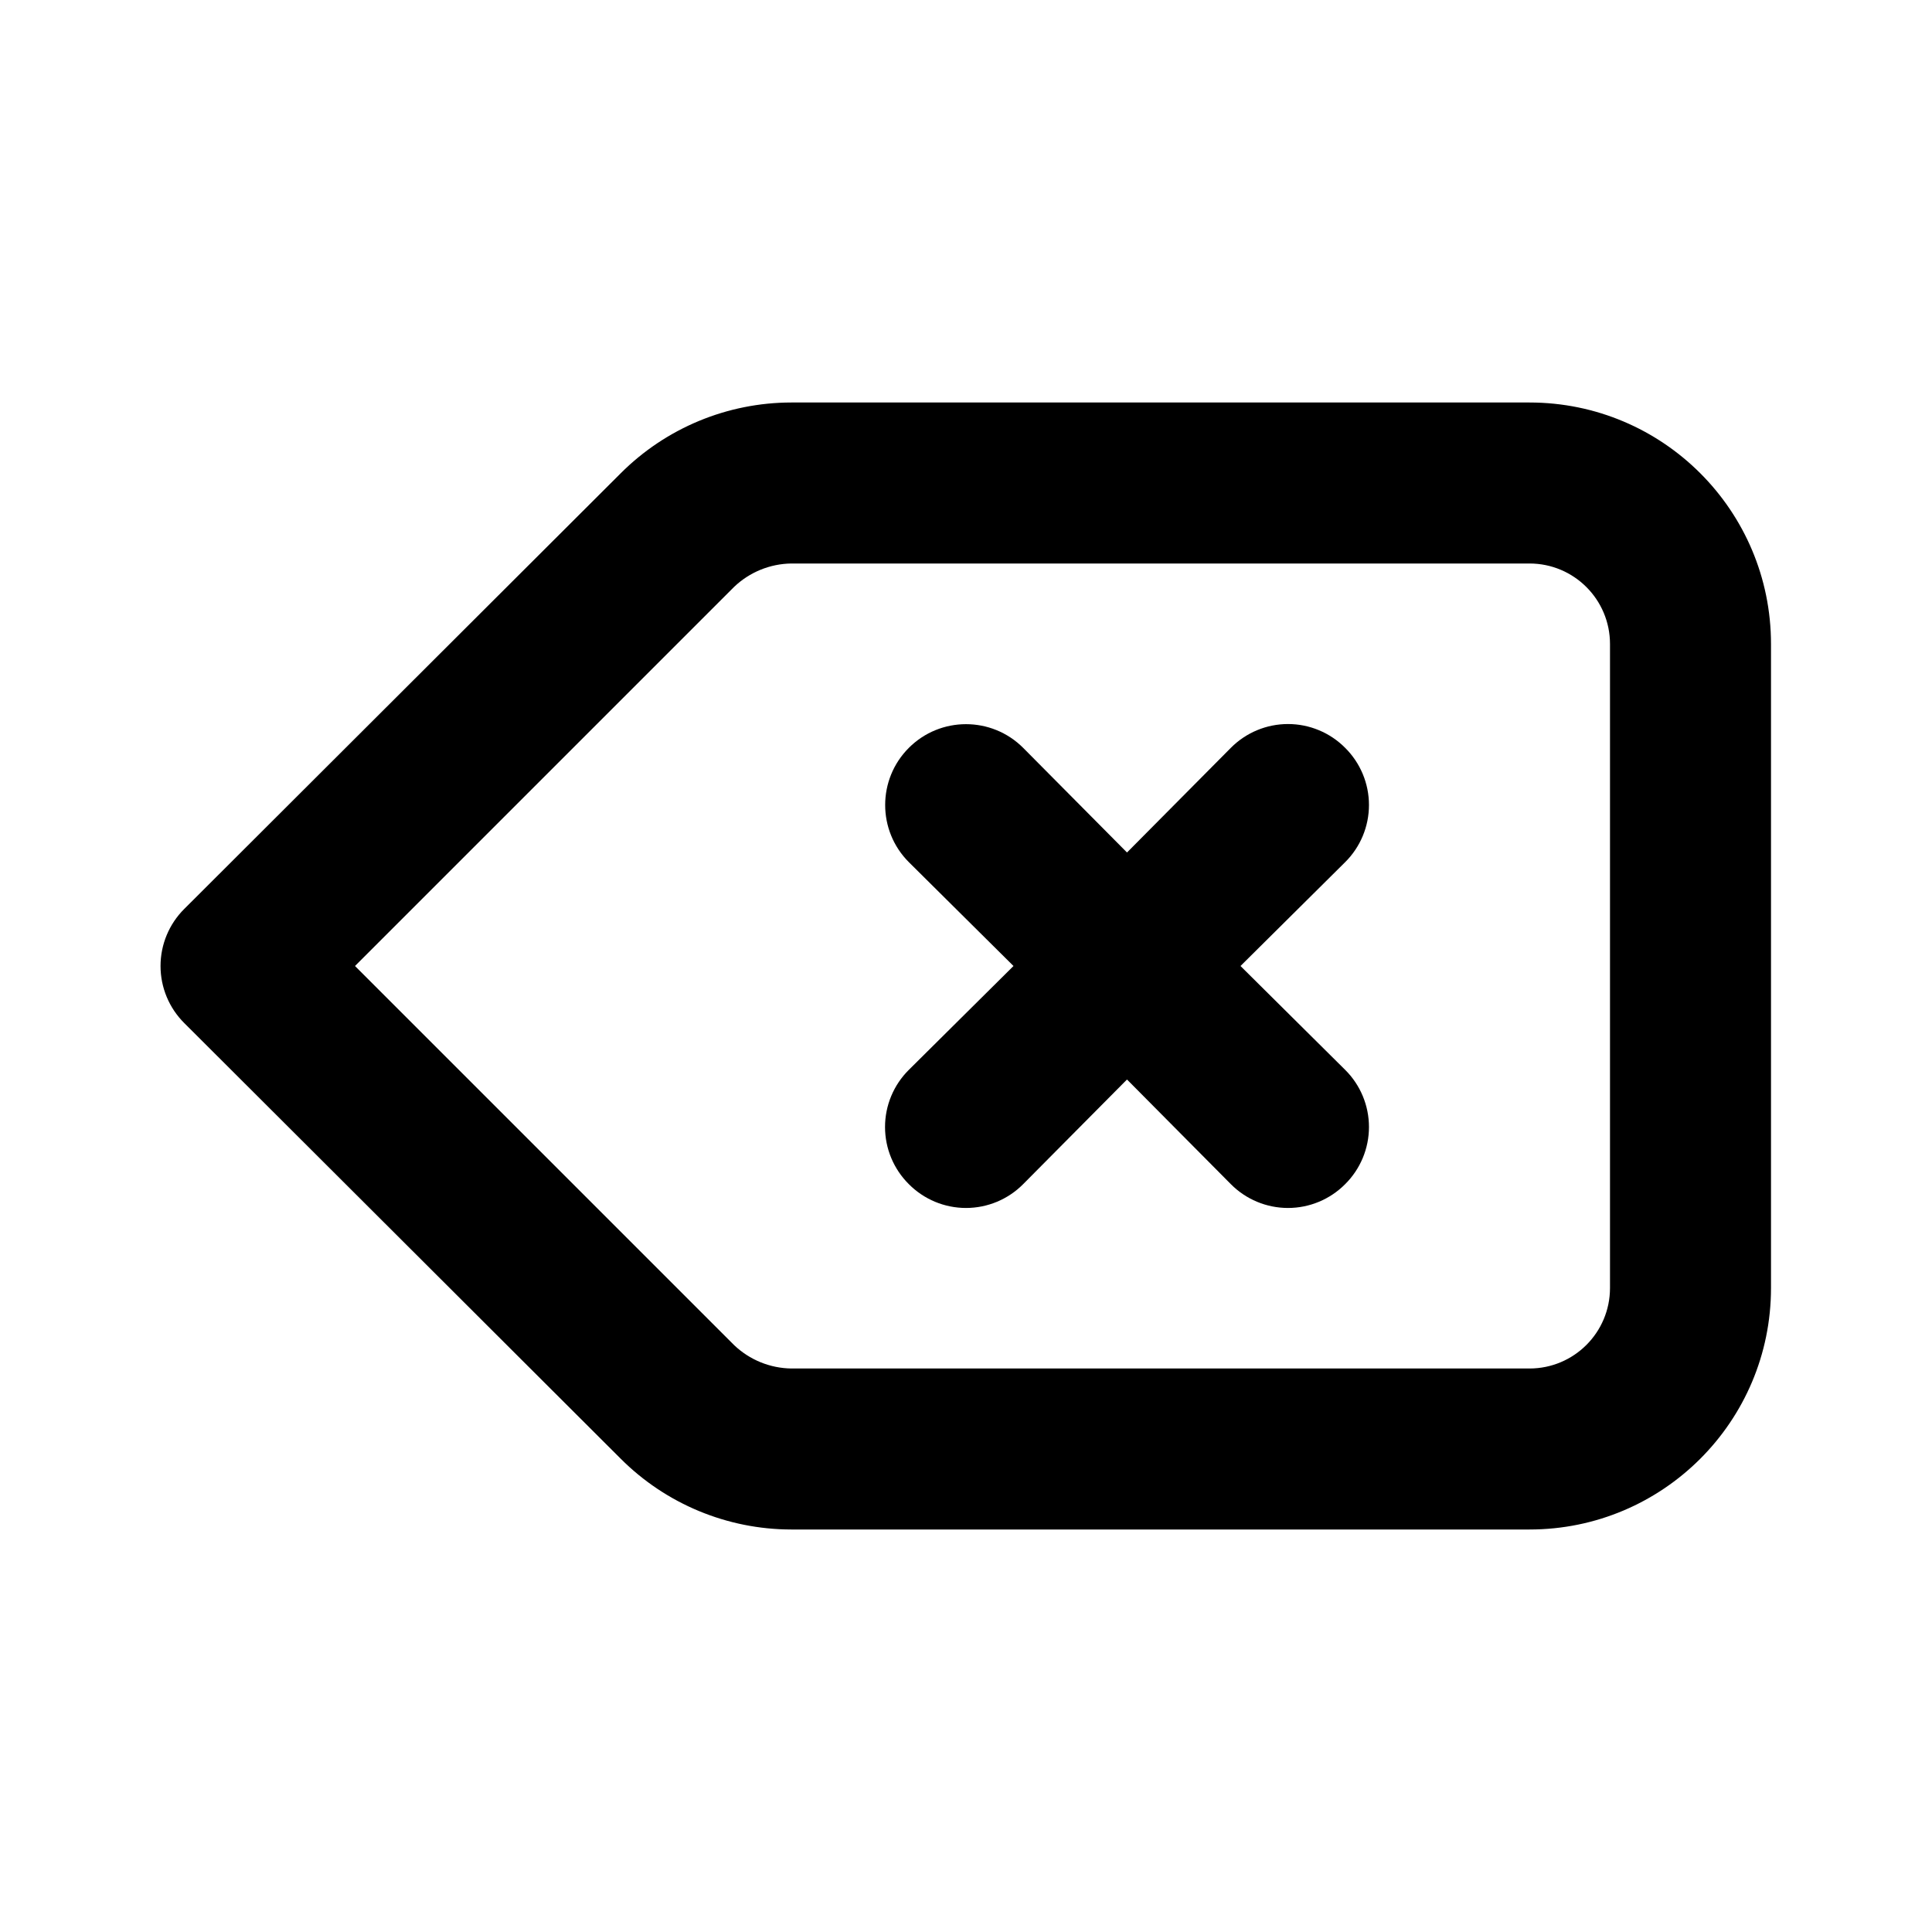
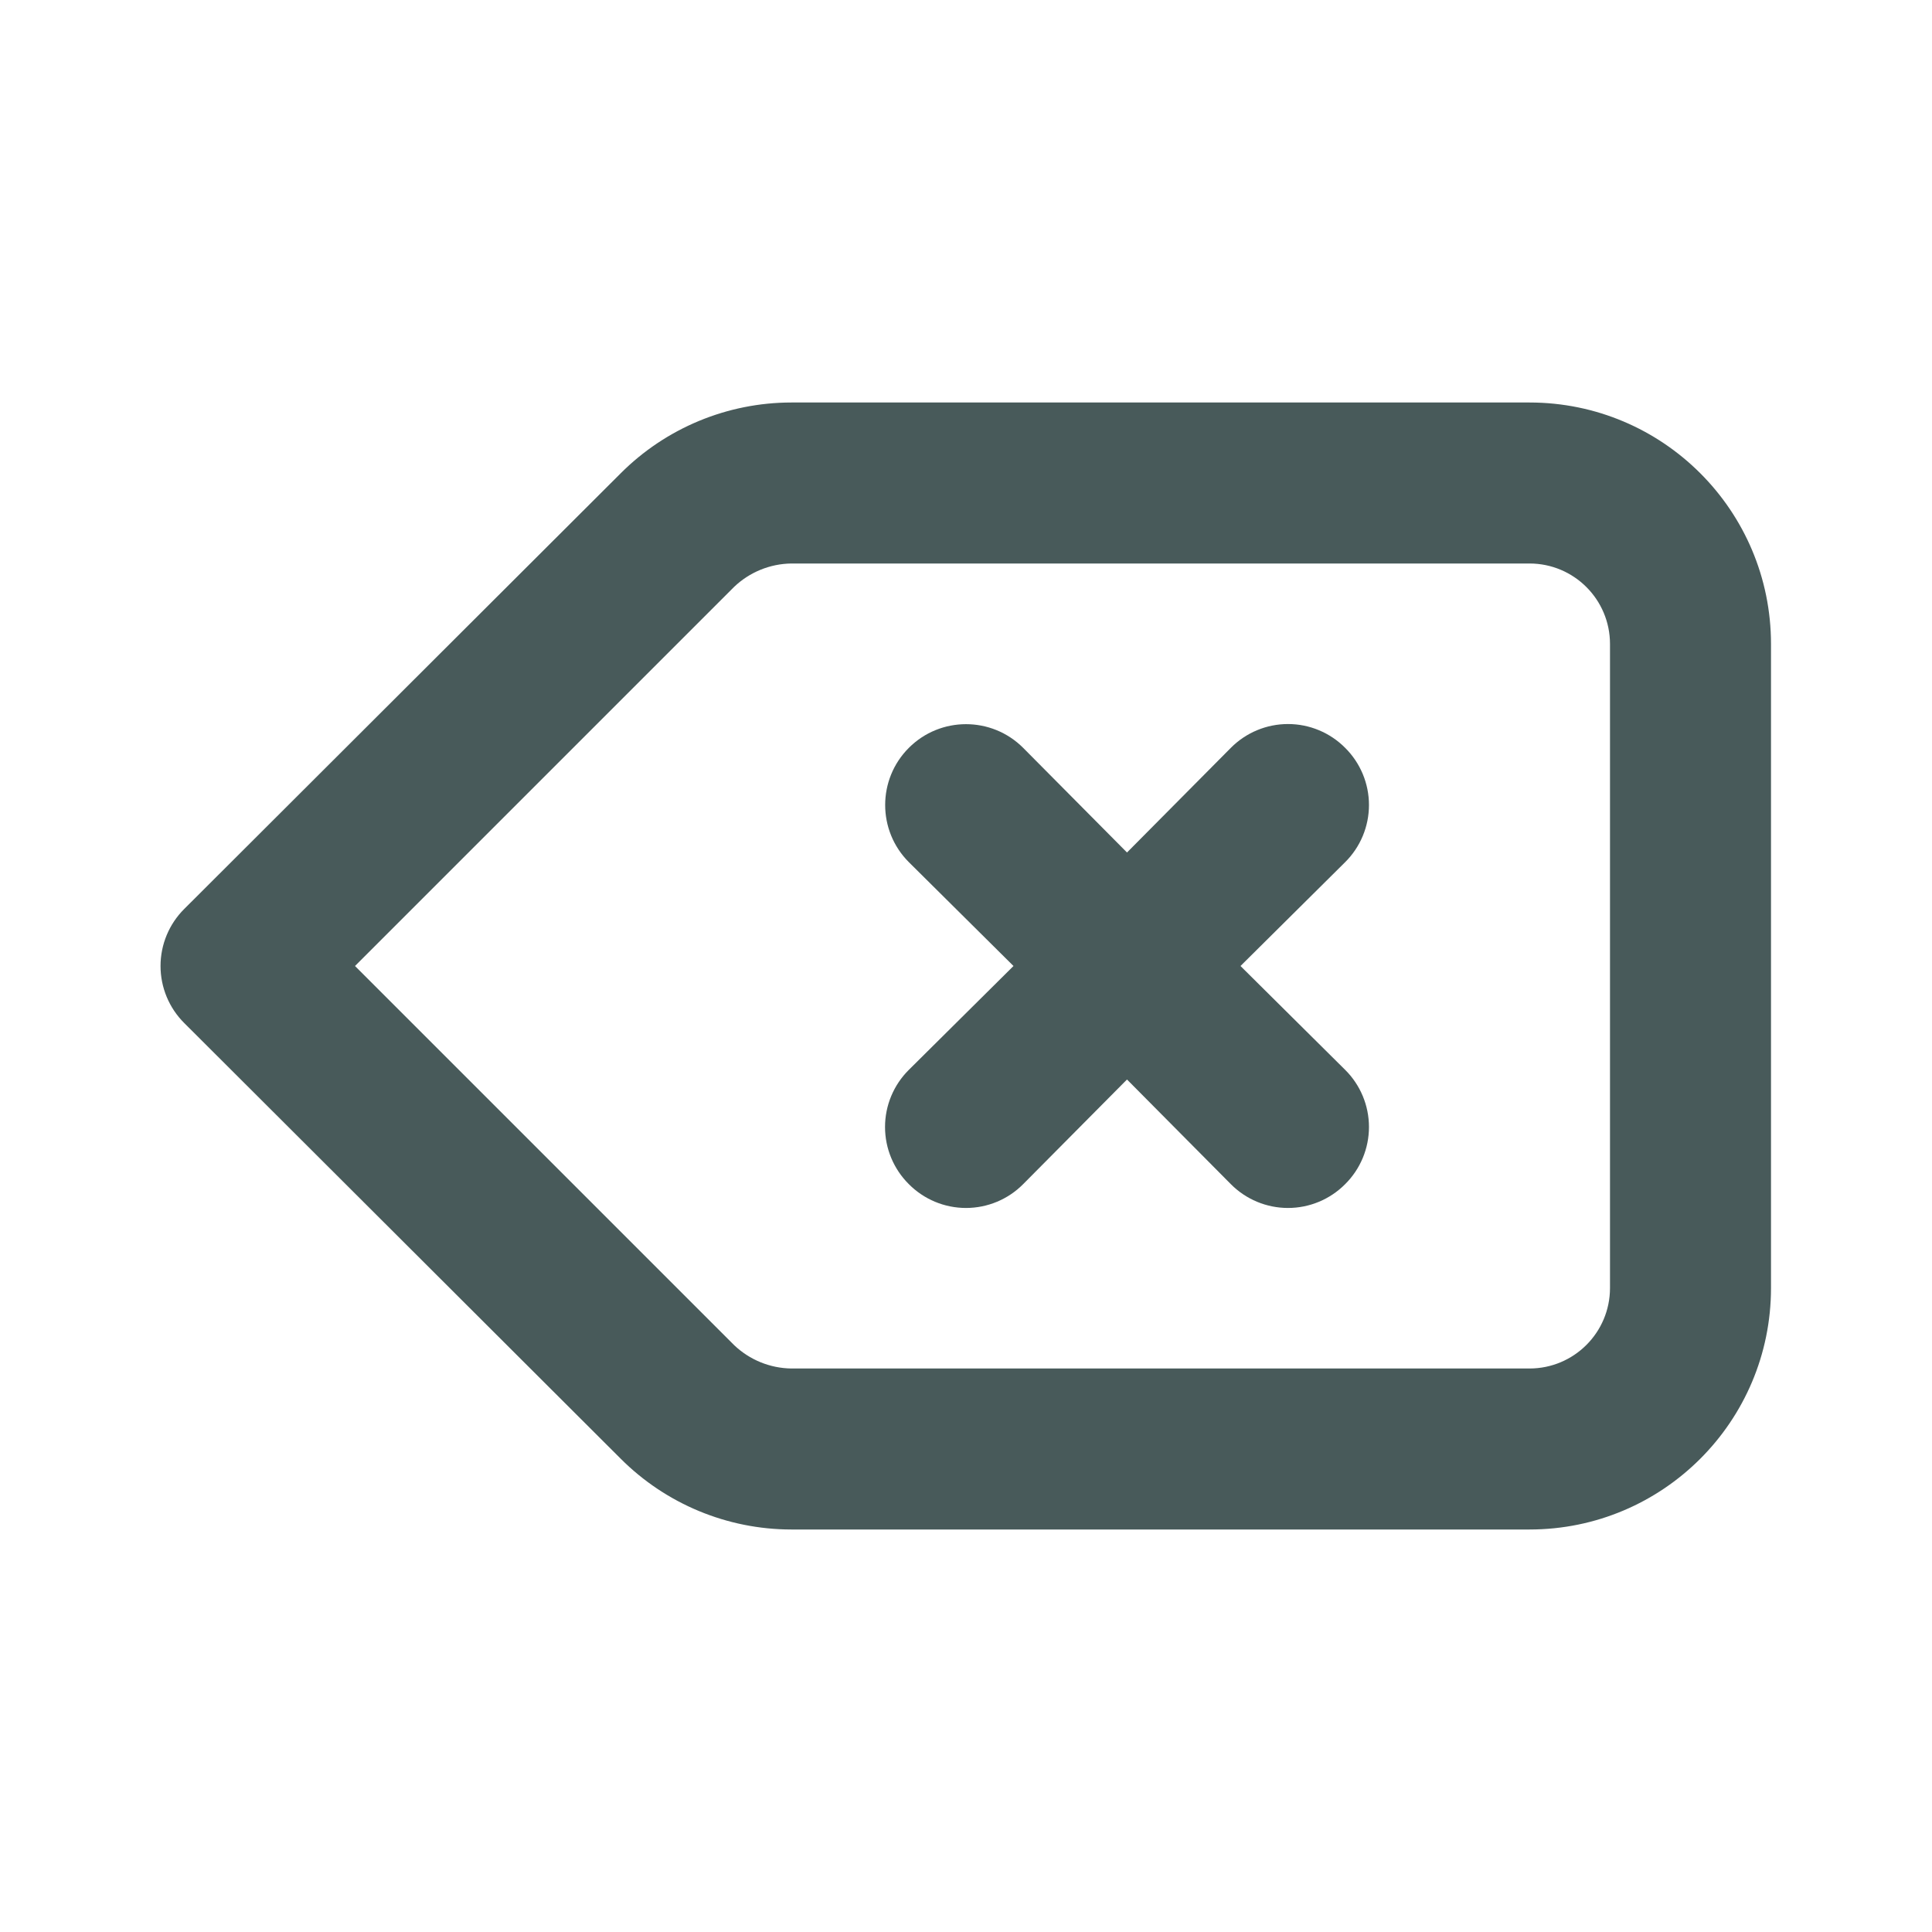
- <svg xmlns="http://www.w3.org/2000/svg" fill="#000000" width="800px" height="800px" viewBox="0 0 24 24">
+ <svg xmlns="http://www.w3.org/2000/svg" fill="rgb(72, 90, 90)" width="800px" height="800px" viewBox="0 0 24 24">
  <path d="M19,5H9.83a3,3,0,0,0-2.12.88L2.29,11.29a1,1,0,0,0,0,1.42l5.42,5.41A3,3,0,0,0,9.83,19H19a3,3,0,0,0,3-3V8A3,3,0,0,0,19,5Zm1,11a1,1,0,0,1-1,1H9.83a1.05,1.05,0,0,1-.71-.29L4.41,12,9.12,7.29A1.05,1.05,0,0,1,9.83,7H19a1,1,0,0,1,1,1ZM16.71,9.29a1,1,0,0,0-1.42,0L14,10.59l-1.29-1.3a1,1,0,0,0-1.42,1.42L12.59,12l-1.3,1.29a1,1,0,0,0,0,1.42,1,1,0,0,0,1.42,0L14,13.41l1.29,1.3a1,1,0,0,0,1.42,0,1,1,0,0,0,0-1.42L15.41,12l1.3-1.29A1,1,0,0,0,16.71,9.29Z" />
</svg>
